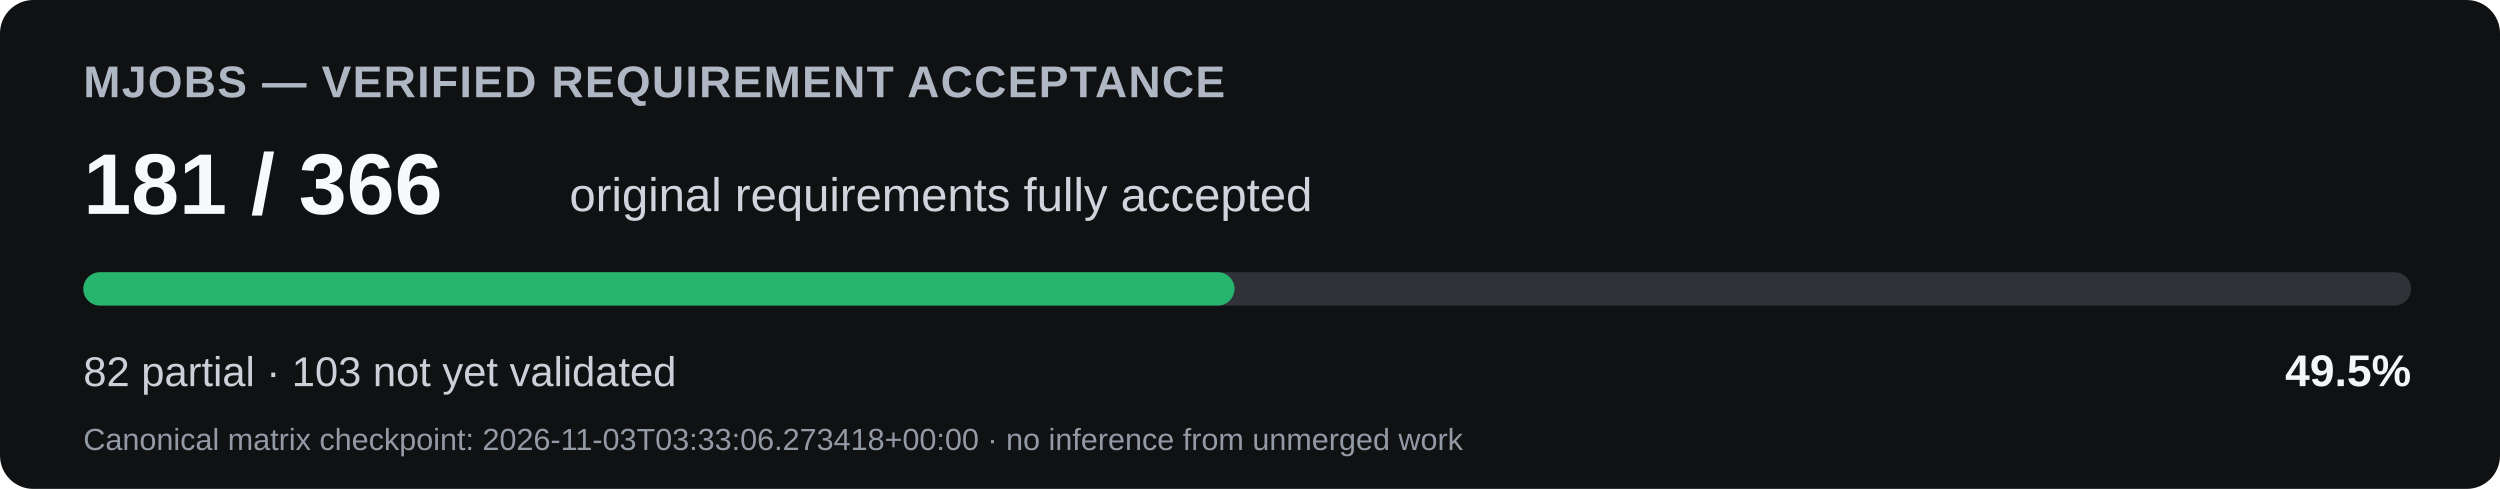
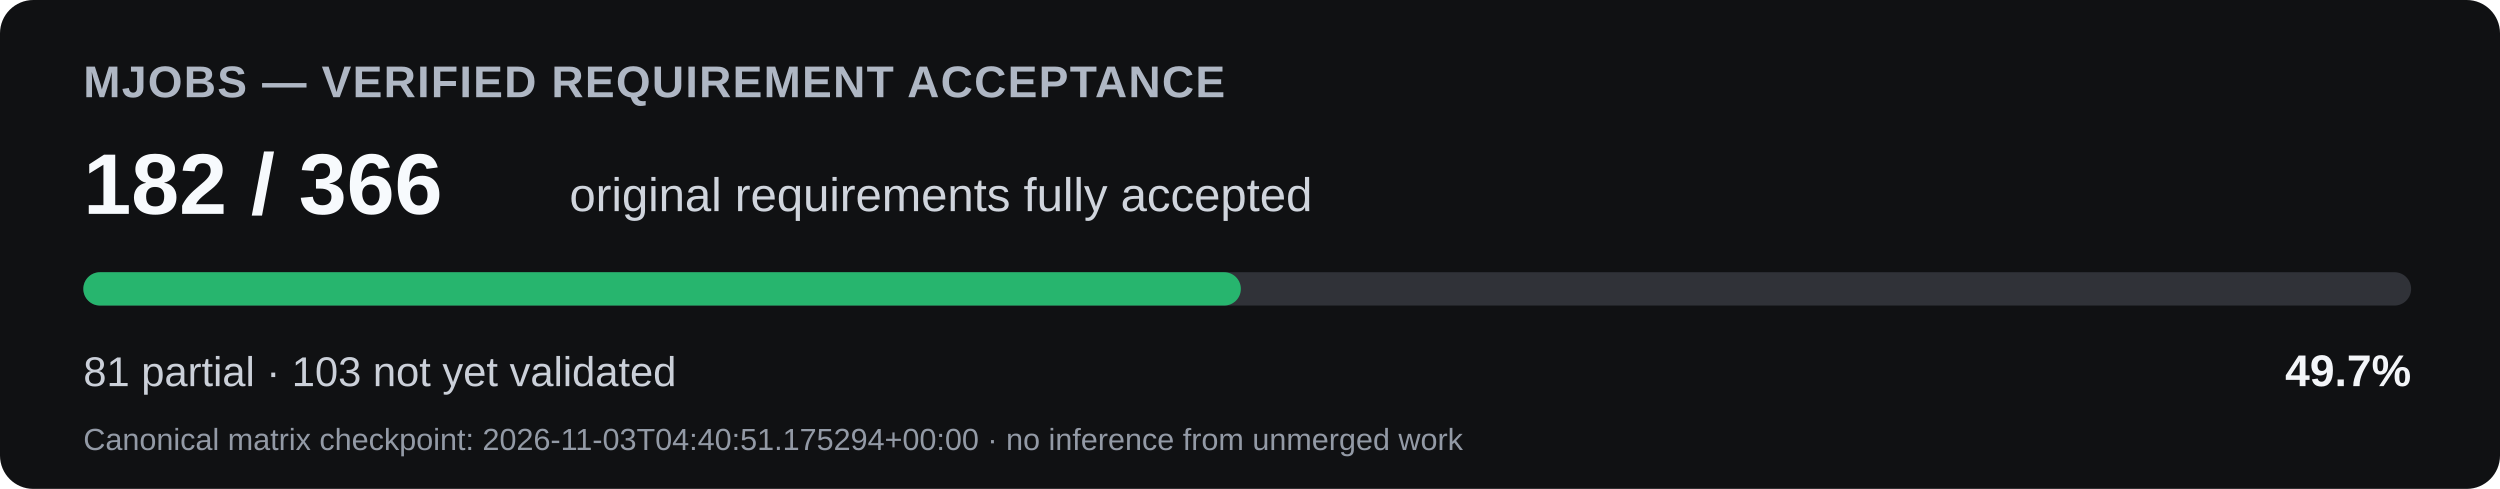
- <svg xmlns="http://www.w3.org/2000/svg" role="img" aria-label="MJobs accepted 181 of 366 requirements; 82 partial, 103 not run, 49.5% accepted; matrix as of 2026-11-03T03:33:06.273418+00:00" viewBox="0 0 900 176" width="900" height="176">
+ <svg xmlns="http://www.w3.org/2000/svg" role="img" aria-label="MJobs accepted 182 of 366 requirements; 81 partial, 103 not run, 49.7% accepted; matrix as of 2026-11-03T04:40:51.175294+00:00" viewBox="0 0 900 176" width="900" height="176">
  <rect x="0" y="0" width="900" height="176" rx="12" fill="#101113" />
  <g font-family="-apple-system,BlinkMacSystemFont,Segoe UI,Arial,sans-serif">
    <text x="30" y="35" font-size="16" font-weight="600" letter-spacing="0.5" fill="#AFB7C4">MJOBS — VERIFIED REQUIREMENT ACCEPTANCE</text>
-     <text x="30" y="77" font-size="31" font-weight="700" fill="#F7FAFD">181 / 366</text>
+     <text x="30" y="77" font-size="31" font-weight="700" fill="#F7FAFD">182 / 366</text>
    <text x="205" y="76" font-size="17" fill="#D0D5DD">original requirements fully accepted</text>
    <rect x="30" y="98" width="838" height="12" rx="6" fill="#303238" />
-     <rect x="30" y="98" width="414.42" height="12" rx="6" fill="#27B56E" />
-     <text x="30" y="139" font-size="15" fill="#CBD0D9">82 partial · 103 not yet validated</text>
-     <text x="868" y="139" text-anchor="end" font-size="16" font-weight="700" fill="#F3F5F8">49.5%</text>
-     <text x="30" y="162" font-size="11" fill="#939AA6">Canonical matrix checkpoint: 2026-11-03T03:33:06.273418+00:00 · no inference from unmerged work</text>
+     <rect x="30" y="98" width="416.71" height="12" rx="6" fill="#27B56E" />
+     <text x="30" y="139" font-size="15" fill="#CBD0D9">81 partial · 103 not yet validated</text>
+     <text x="868" y="139" text-anchor="end" font-size="16" font-weight="700" fill="#F3F5F8">49.7%</text>
+     <text x="30" y="162" font-size="11" fill="#939AA6">Canonical matrix checkpoint: 2026-11-03T04:40:51.175294+00:00 · no inference from unmerged work</text>
  </g>
</svg>
